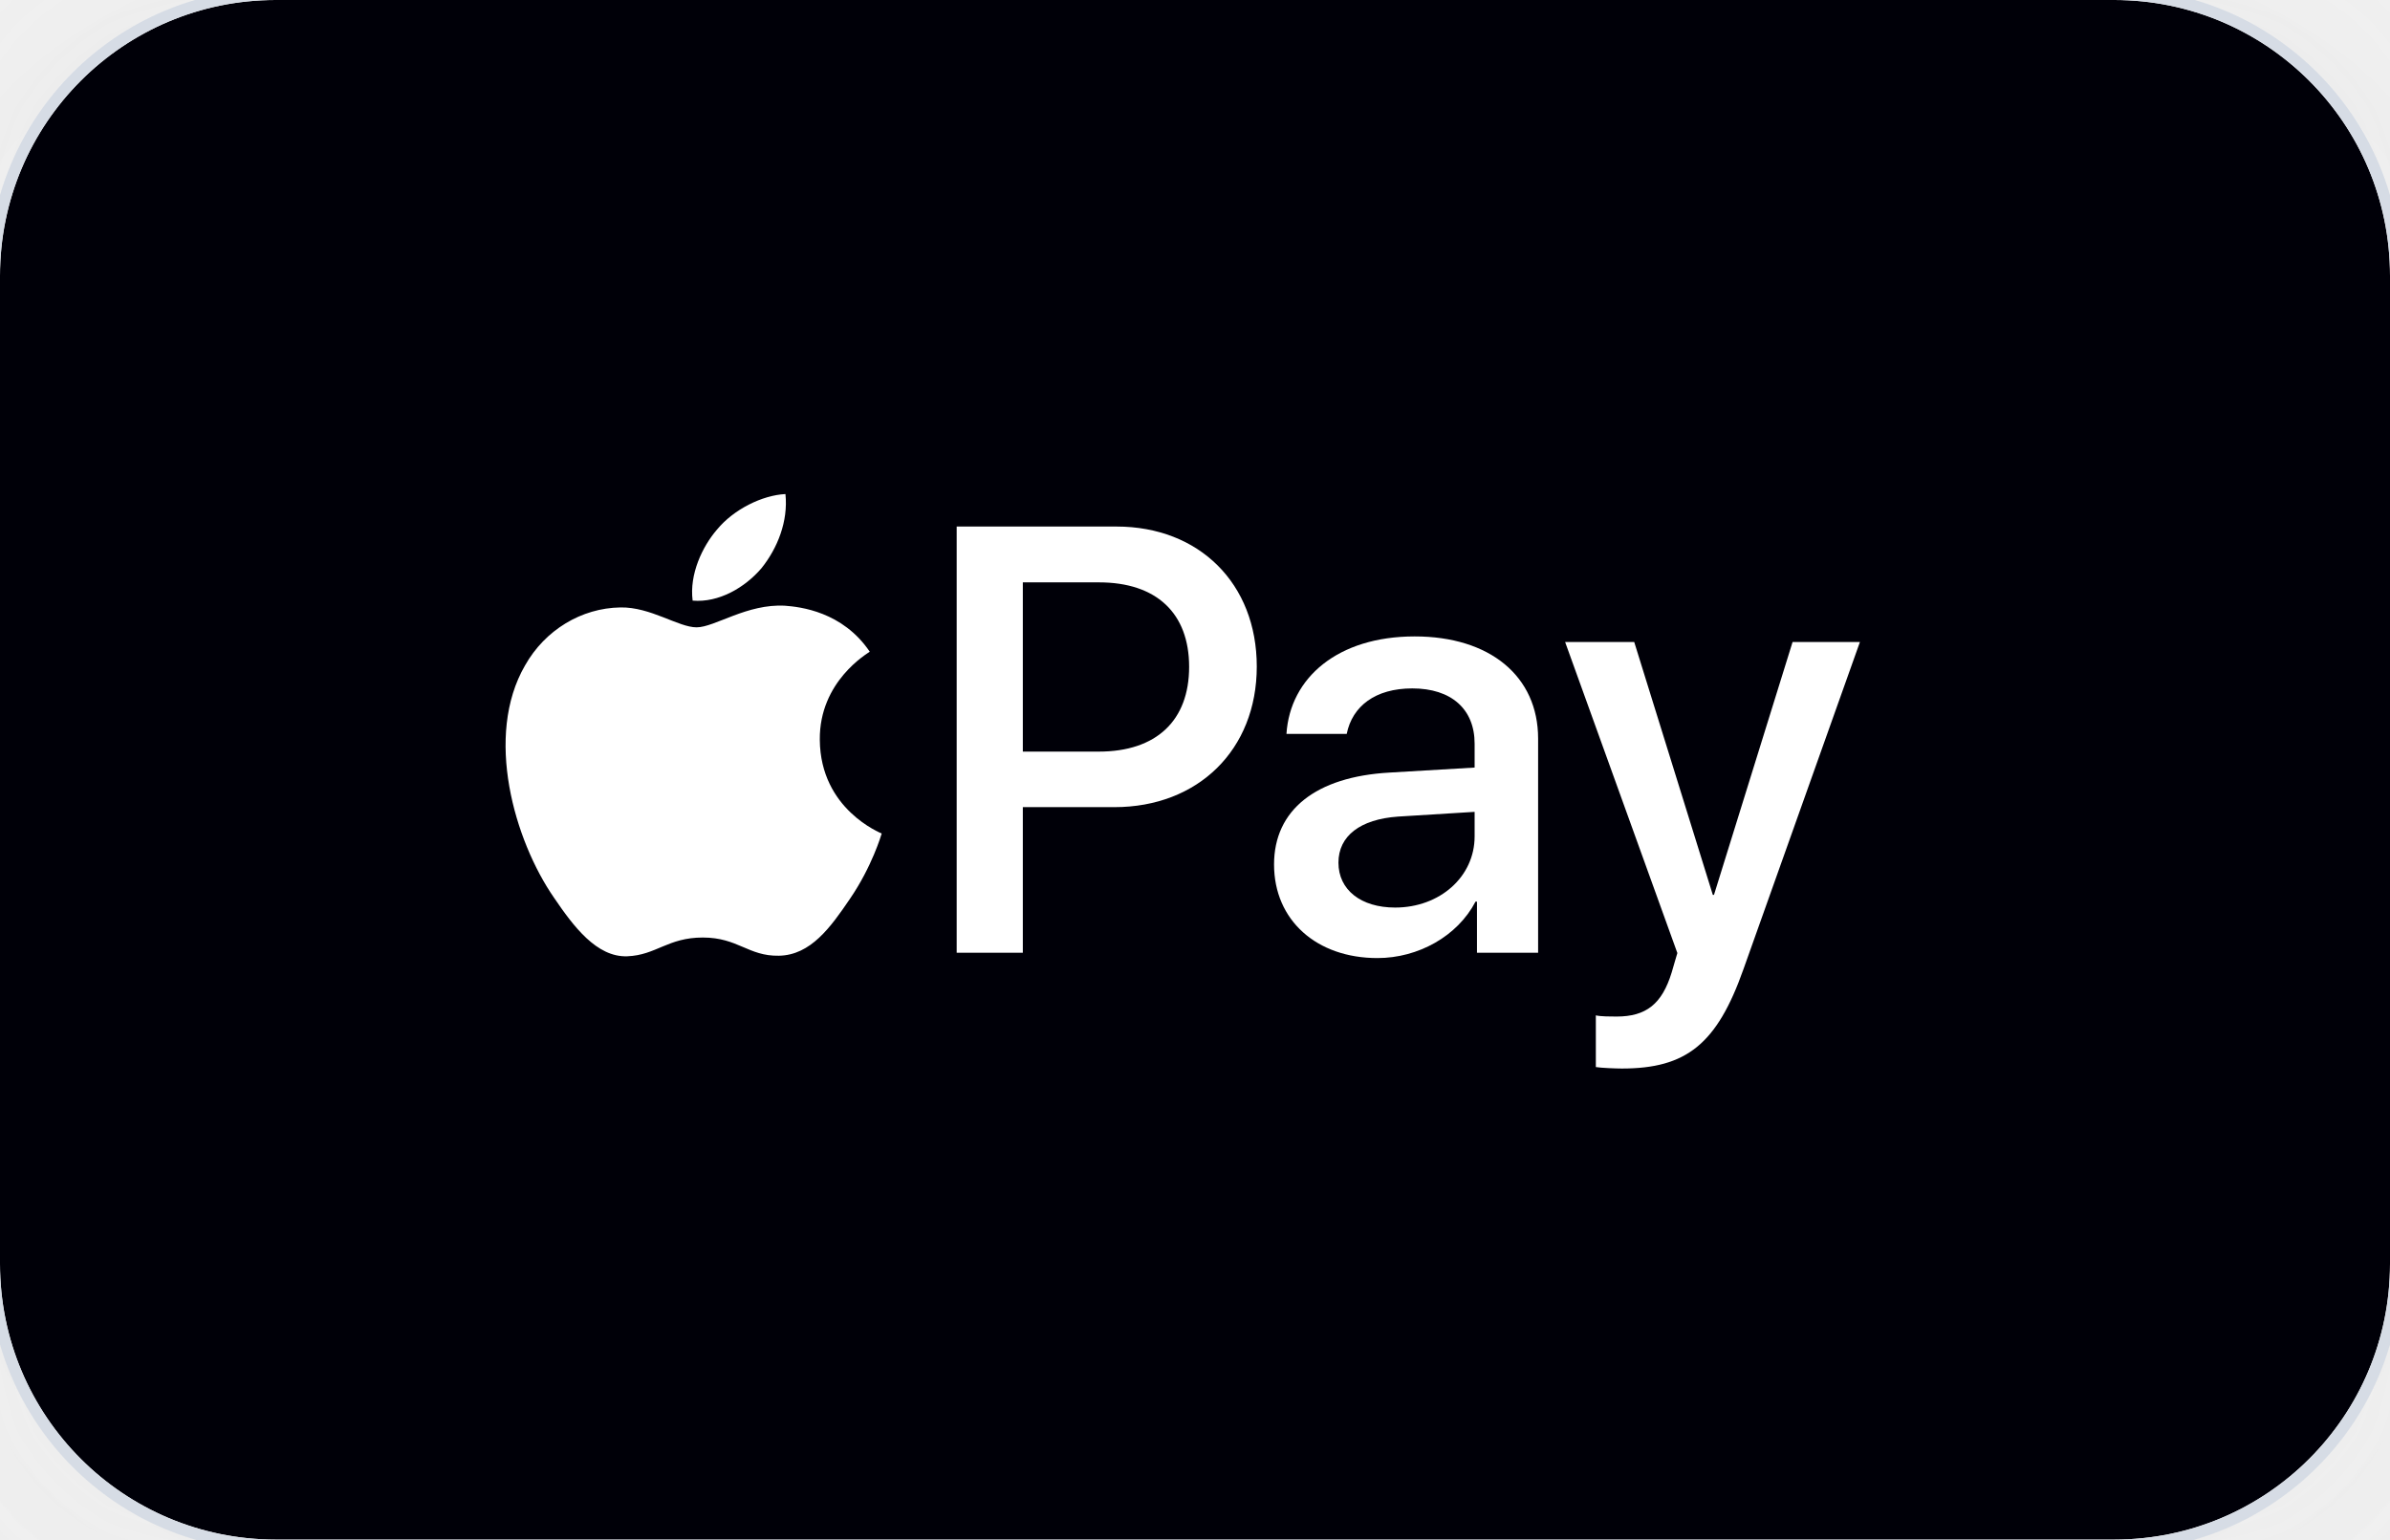
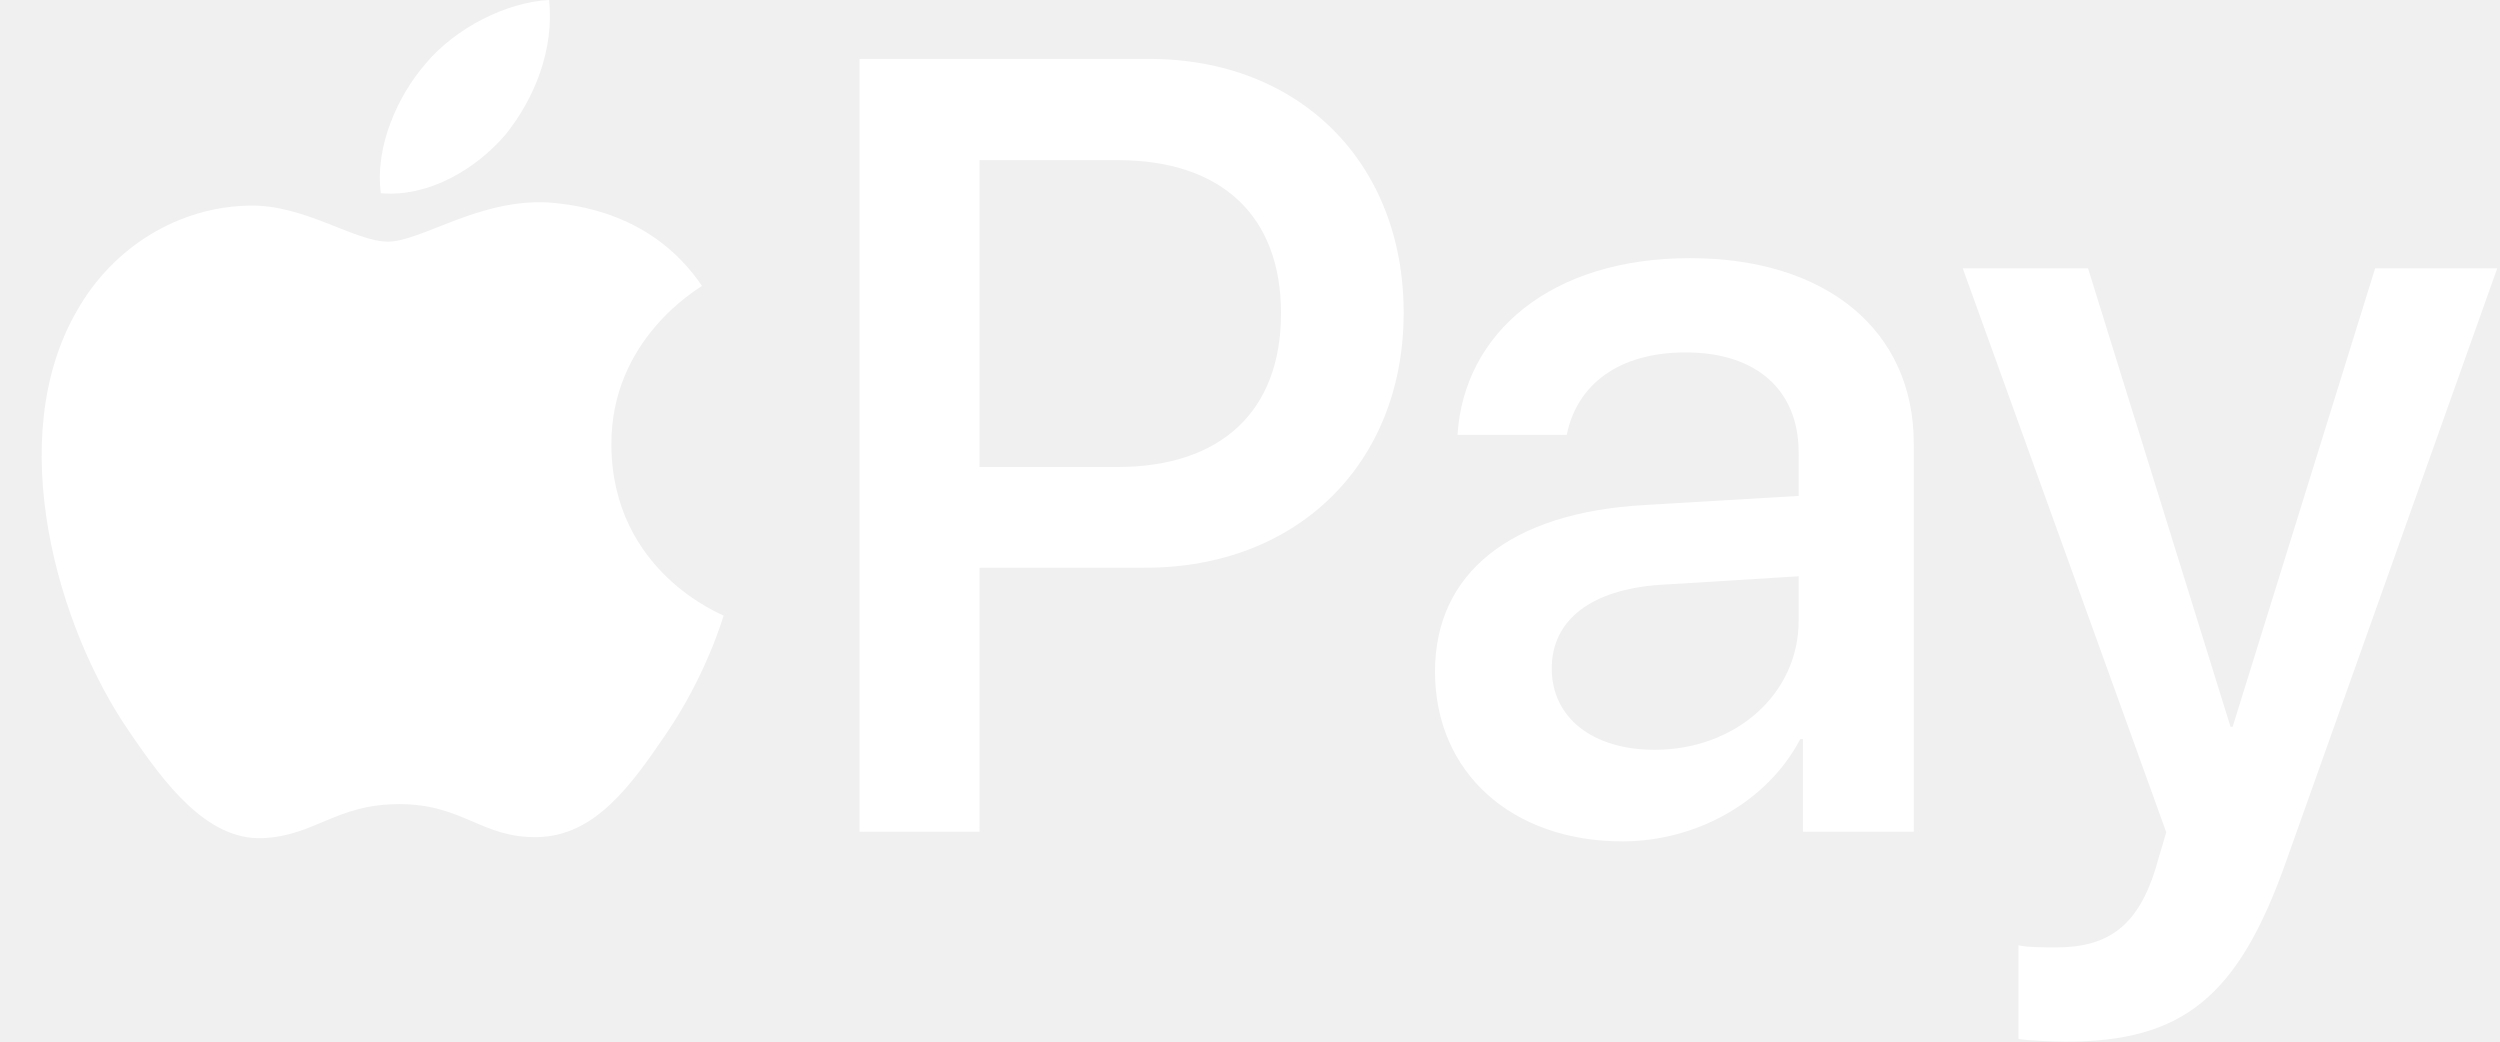
- <svg xmlns="http://www.w3.org/2000/svg" width="208" height="134" viewBox="41 21 208 134" fill="none">
-   <g filter="url(#filter0_dd_1319_6969)">
-     <rect x="41" y="21" width="208" height="134" rx="24" fill="#000008" />
-     <rect x="40.5" y="20.5" width="209" height="135" rx="24.5" stroke="#D6DCE5" />
-     <path d="M107.276 70.448C108.664 68.712 109.605 66.382 109.357 64C107.326 64.101 104.847 65.34 103.412 67.078C102.123 68.565 100.982 70.993 101.28 73.275C103.56 73.473 105.838 72.135 107.276 70.448Z" fill="white" />
-     <path d="M109.331 73.72C106.02 73.523 103.204 75.6 101.623 75.6C100.04 75.6 97.618 73.82 94.999 73.868C91.59 73.918 88.427 75.845 86.697 78.911C83.138 85.044 85.758 94.142 89.218 99.137C90.898 101.608 92.924 104.329 95.592 104.231C98.113 104.132 99.102 102.598 102.166 102.598C105.229 102.598 106.119 104.231 108.788 104.182C111.555 104.132 113.286 101.709 114.966 99.236C116.894 96.418 117.683 93.698 117.733 93.549C117.683 93.5 112.396 91.471 112.347 85.389C112.297 80.297 116.498 77.874 116.695 77.724C114.323 74.215 110.616 73.82 109.331 73.72Z" fill="white" />
-     <path d="M138.166 66.828C145.364 66.828 150.376 71.79 150.376 79.013C150.376 86.263 145.261 91.25 137.986 91.25H130.016V103.923H124.259V66.828L138.166 66.828ZM130.016 86.417H136.623C141.636 86.417 144.489 83.718 144.489 79.039C144.489 74.361 141.636 71.687 136.649 71.687H130.016V86.417Z" fill="white" />
-     <path d="M151.88 96.237C151.88 91.507 155.505 88.602 161.932 88.242L169.335 87.805V85.723C169.335 82.715 167.304 80.916 163.911 80.916C160.697 80.916 158.692 82.458 158.204 84.875H152.96C153.268 79.99 157.432 76.391 164.116 76.391C170.672 76.391 174.861 79.862 174.861 85.286V103.923H169.54V99.476H169.412C167.844 102.484 164.425 104.386 160.878 104.386C155.582 104.386 151.88 101.095 151.88 96.237ZM169.335 93.795V91.661L162.677 92.072C159.36 92.304 157.484 93.769 157.484 96.083C157.484 98.448 159.438 99.99 162.42 99.99C166.301 99.99 169.335 97.316 169.335 93.795Z" fill="white" />
-     <path d="M179.885 113.872V109.373C180.296 109.476 181.221 109.476 181.684 109.476C184.255 109.476 185.643 108.396 186.491 105.62C186.491 105.568 186.98 103.975 186.98 103.949L177.212 76.88H183.226L190.065 98.885H190.167L197.006 76.88H202.867L192.738 105.337C190.425 111.892 187.751 114 182.147 114C181.684 114 180.296 113.949 179.885 113.872Z" fill="white" />
-   </g>
-   <defs>
-     <filter id="filter0_dd_1319_6969" x="0" y="0" width="290" height="216" filterUnits="userSpaceOnUse" color-interpolation-filters="sRGB">
-       <feFlood flood-opacity="0" result="BackgroundImageFix" />
-       <feColorMatrix in="SourceAlpha" type="matrix" values="0 0 0 0 0 0 0 0 0 0 0 0 0 0 0 0 0 0 127 0" result="hardAlpha" />
-       <feOffset dy="2" />
-       <feGaussianBlur stdDeviation="10" />
-       <feColorMatrix type="matrix" values="0 0 0 0 0.718 0 0 0 0 0.718 0 0 0 0 0.718 0 0 0 0.08 0" />
-       <feBlend mode="normal" in2="BackgroundImageFix" result="effect1_dropShadow_1319_6969" />
-       <feColorMatrix in="SourceAlpha" type="matrix" values="0 0 0 0 0 0 0 0 0 0 0 0 0 0 0 0 0 0 127 0" result="hardAlpha" />
-       <feOffset dy="20" />
-       <feGaussianBlur stdDeviation="20" />
-       <feColorMatrix type="matrix" values="0 0 0 0 0.718 0 0 0 0 0.718 0 0 0 0 0.718 0 0 0 0.08 0" />
-       <feBlend mode="normal" in2="effect1_dropShadow_1319_6969" result="effect2_dropShadow_1319_6969" />
-       <feBlend mode="normal" in="SourceGraphic" in2="effect2_dropShadow_1319_6969" result="shape" />
-     </filter>
-   </defs>
+ <svg xmlns="http://www.w3.org/2000/svg" width="120" height="50" viewBox="83 64 120 50" preserveAspectRatio="xMidYMid meet" fill="none">
+   <path d="M107.276 70.448C108.664 68.712 109.605 66.382 109.357 64C107.326 64.101 104.847 65.34 103.412 67.078C102.123 68.565 100.982 70.993 101.28 73.275C103.56 73.473 105.838 72.135 107.276 70.448Z" fill="white" />
+   <path d="M109.331 73.72C106.02 73.523 103.204 75.6 101.623 75.6C100.04 75.6 97.618 73.82 94.999 73.868C91.59 73.918 88.427 75.845 86.697 78.911C83.138 85.044 85.758 94.142 89.218 99.137C90.898 101.608 92.924 104.329 95.592 104.231C98.113 104.132 99.102 102.598 102.166 102.598C105.229 102.598 106.119 104.231 108.788 104.182C111.555 104.132 113.286 101.709 114.966 99.236C116.894 96.418 117.683 93.698 117.733 93.549C117.683 93.5 112.396 91.471 112.347 85.389C112.297 80.297 116.498 77.874 116.695 77.724C114.323 74.215 110.616 73.82 109.331 73.72Z" fill="white" />
+   <path d="M138.166 66.828C145.364 66.828 150.376 71.79 150.376 79.013C150.376 86.263 145.261 91.25 137.986 91.25H130.016V103.923H124.259V66.828L138.166 66.828ZM130.016 86.417H136.623C141.636 86.417 144.489 83.718 144.489 79.039C144.489 74.361 141.636 71.687 136.649 71.687H130.016V86.417Z" fill="white" />
+   <path d="M151.88 96.237C151.88 91.507 155.505 88.602 161.932 88.242L169.335 87.805V85.723C169.335 82.715 167.304 80.916 163.911 80.916C160.697 80.916 158.692 82.458 158.204 84.875H152.96C153.268 79.99 157.432 76.391 164.116 76.391C170.672 76.391 174.861 79.862 174.861 85.286V103.923H169.54V99.476H169.412C167.844 102.484 164.425 104.386 160.878 104.386C155.582 104.386 151.88 101.095 151.88 96.237ZM169.335 93.795V91.661L162.677 92.072C159.36 92.304 157.484 93.769 157.484 96.083C157.484 98.448 159.438 99.99 162.42 99.99C166.301 99.99 169.335 97.316 169.335 93.795Z" fill="white" />
+   <path d="M179.885 113.872V109.373C180.296 109.476 181.221 109.476 181.684 109.476C184.255 109.476 185.643 108.396 186.491 105.62C186.491 105.568 186.98 103.975 186.98 103.949L177.212 76.88H183.226L190.065 98.885H190.167L197.006 76.88H202.867L192.738 105.337C190.425 111.892 187.751 114 182.147 114C181.684 114 180.296 113.949 179.885 113.872Z" fill="white" />
</svg>
